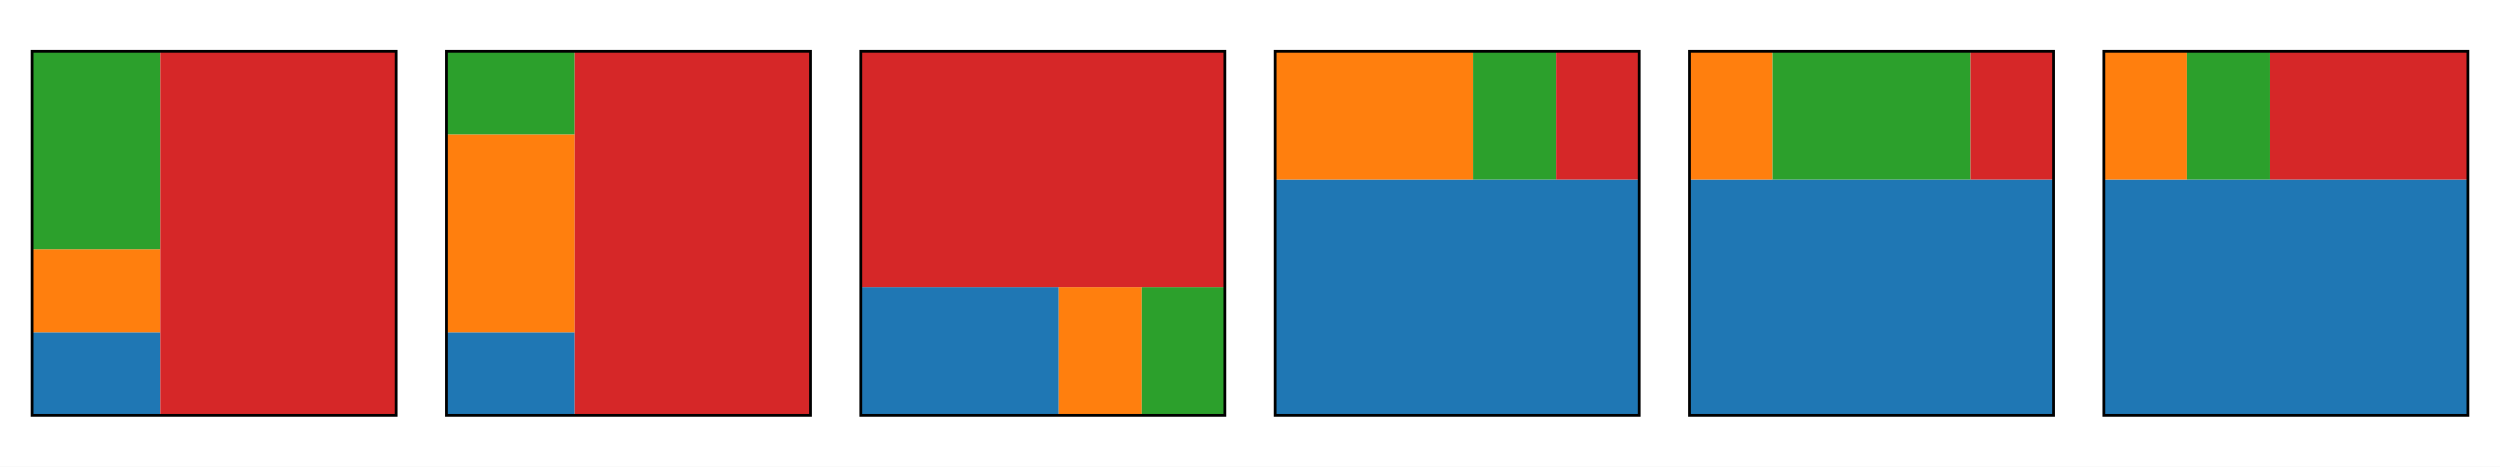
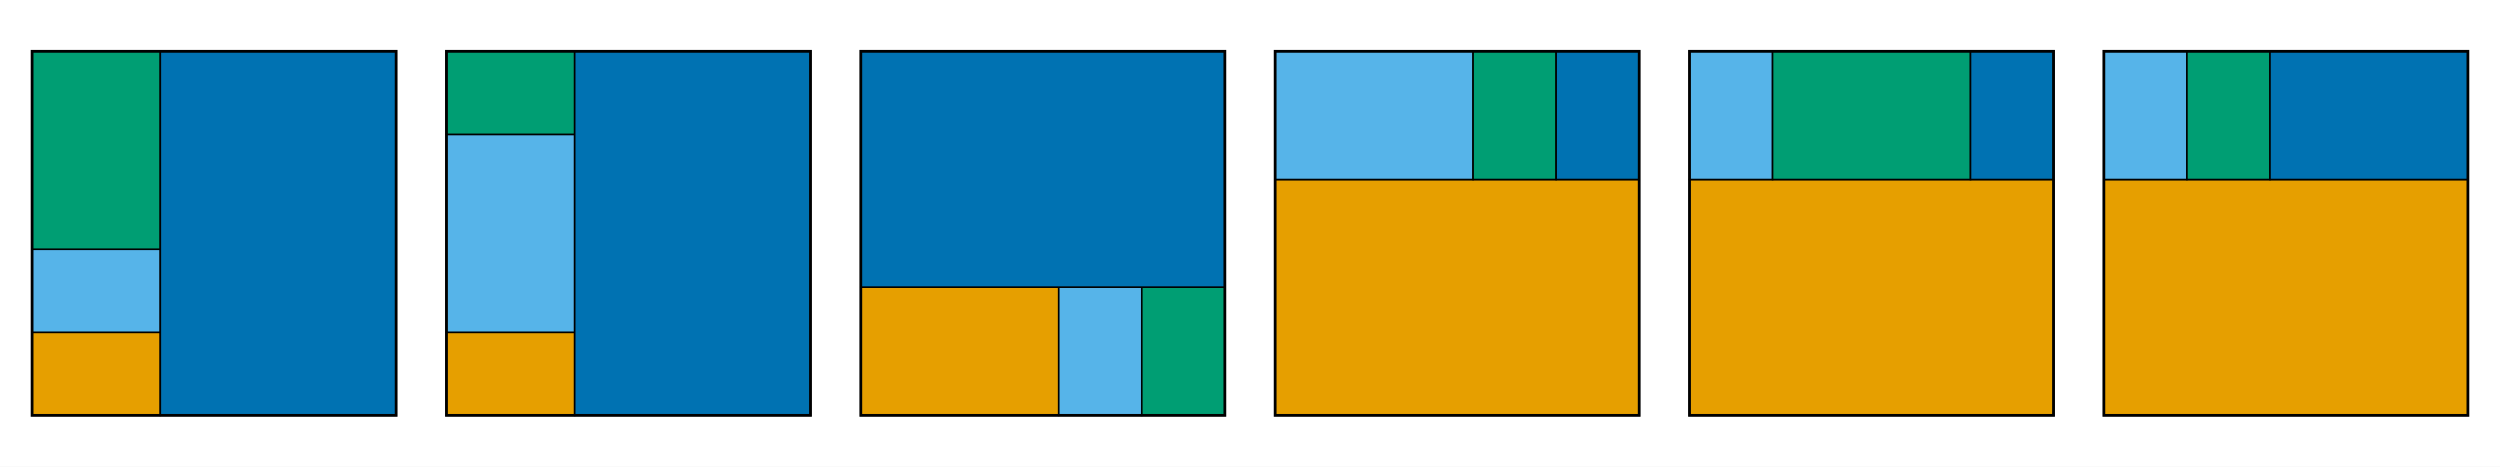
<svg xmlns="http://www.w3.org/2000/svg" width="540pt" height="100.8pt" viewBox="0 0 540 100.8" version="1.1">
  <defs>
    <style type="text/css">*{stroke-linejoin: round; stroke-linecap: butt}</style>
  </defs>
  <g id="figure_1">
    <g id="patch_1">
      <path d="M 0 100.8  L 540 100.8  L 540 0  L 0 0  z " style="fill: #ffffff" />
    </g>
    <g id="axes_1">
      <g id="patch_2">
-         <path d="M 6.932 89.718  L 34.628 89.718  L 34.628 71.777  L 6.932 71.777  z " clip-path="url(#pf9eabad7d9)" style="fill: #1f77b4" />
+         <path d="M 6.932 89.718  L 34.628 89.718  L 34.628 71.777  L 6.932 71.777  z " clip-path="url(#p012d144bb1)" style="fill: #e69f00; stroke: #000000; stroke-width: 0.35; stroke-linejoin: miter" />
      </g>
      <g id="patch_3">
-         <path d="M 6.932 71.777  L 34.628 71.777  L 34.628 53.836  L 6.932 53.836  z " clip-path="url(#pf9eabad7d9)" style="fill: #ff7f0e" />
+         <path d="M 6.932 71.777  L 34.628 71.777  L 34.628 53.836  L 6.932 53.836  z " clip-path="url(#p012d144bb1)" style="fill: #56b4e9; stroke: #000000; stroke-width: 0.35; stroke-linejoin: miter" />
      </g>
      <g id="patch_4">
-         <path d="M 6.932 53.836  L 34.628 53.836  L 34.628 11.082  L 6.932 11.082  z " clip-path="url(#pf9eabad7d9)" style="fill: #2ca02c" />
+         <path d="M 6.932 53.836  L 34.628 53.836  L 34.628 11.082  L 6.932 11.082  z " clip-path="url(#p012d144bb1)" style="fill: #009e73; stroke: #000000; stroke-width: 0.35; stroke-linejoin: miter" />
      </g>
      <g id="patch_5">
-         <path d="M 34.628 89.718  L 85.568 89.718  L 85.568 11.082  L 34.628 11.082  z " clip-path="url(#pf9eabad7d9)" style="fill: #d62728" />
+         <path d="M 34.628 89.718  L 85.568 89.718  L 85.568 11.082  L 34.628 11.082  z " clip-path="url(#p012d144bb1)" style="fill: #0072b2; stroke: #000000; stroke-width: 0.35; stroke-linejoin: miter" />
      </g>
      <g id="patch_6">
-         <path d="M 6.932 89.718  L 85.568 89.718  L 85.568 11.082  L 6.932 11.082  L 6.932 89.718  z " clip-path="url(#pf9eabad7d9)" style="fill: none; stroke: #000000; stroke-width: 0.6; stroke-linejoin: miter" />
+         <path d="M 6.932 89.718  L 85.568 89.718  L 85.568 11.082  L 6.932 11.082  L 6.932 89.718  z " clip-path="url(#p012d144bb1)" style="fill: none; stroke: #000000; stroke-width: 0.6; stroke-linejoin: miter" />
      </g>
    </g>
    <g id="axes_2">
      <g id="patch_7">
-         <path d="M 96.432 89.718  L 124.128 89.718  L 124.128 71.777  L 96.432 71.777  z " clip-path="url(#pa70325506a)" style="fill: #1f77b4" />
+         <path d="M 96.432 89.718  L 124.128 89.718  L 124.128 71.777  L 96.432 71.777  z " clip-path="url(#p76aafc4495)" style="fill: #e69f00; stroke: #000000; stroke-width: 0.35; stroke-linejoin: miter" />
      </g>
      <g id="patch_8">
-         <path d="M 96.432 71.777  L 124.128 71.777  L 124.128 29.023  L 96.432 29.023  z " clip-path="url(#pa70325506a)" style="fill: #ff7f0e" />
+         <path d="M 96.432 71.777  L 124.128 71.777  L 124.128 29.023  L 96.432 29.023  z " clip-path="url(#p76aafc4495)" style="fill: #56b4e9; stroke: #000000; stroke-width: 0.35; stroke-linejoin: miter" />
      </g>
      <g id="patch_9">
-         <path d="M 96.432 29.023  L 124.128 29.023  L 124.128 11.082  L 96.432 11.082  z " clip-path="url(#pa70325506a)" style="fill: #2ca02c" />
+         <path d="M 96.432 29.023  L 124.128 29.023  L 124.128 11.082  L 96.432 11.082  z " clip-path="url(#p76aafc4495)" style="fill: #009e73; stroke: #000000; stroke-width: 0.35; stroke-linejoin: miter" />
      </g>
      <g id="patch_10">
-         <path d="M 124.128 89.718  L 175.068 89.718  L 175.068 11.082  L 124.128 11.082  z " clip-path="url(#pa70325506a)" style="fill: #d62728" />
+         <path d="M 124.128 89.718  L 175.068 89.718  L 175.068 11.082  L 124.128 11.082  z " clip-path="url(#p76aafc4495)" style="fill: #0072b2; stroke: #000000; stroke-width: 0.35; stroke-linejoin: miter" />
      </g>
      <g id="patch_11">
-         <path d="M 96.432 89.718  L 175.068 89.718  L 175.068 11.082  L 96.432 11.082  L 96.432 89.718  z " clip-path="url(#pa70325506a)" style="fill: none; stroke: #000000; stroke-width: 0.6; stroke-linejoin: miter" />
+         <path d="M 96.432 89.718  L 175.068 89.718  L 175.068 11.082  L 96.432 11.082  L 96.432 89.718  z " clip-path="url(#p76aafc4495)" style="fill: none; stroke: #000000; stroke-width: 0.6; stroke-linejoin: miter" />
      </g>
    </g>
    <g id="axes_3">
      <g id="patch_12">
-         <path d="M 185.932 89.718  L 228.686 89.718  L 228.686 62.022  L 185.932 62.022  z " clip-path="url(#p1f71cc4550)" style="fill: #1f77b4" />
+         <path d="M 185.932 89.718  L 228.686 89.718  L 228.686 62.022  L 185.932 62.022  z " clip-path="url(#p6acfb4c31d)" style="fill: #e69f00; stroke: #000000; stroke-width: 0.35; stroke-linejoin: miter" />
      </g>
      <g id="patch_13">
-         <path d="M 228.686 89.718  L 246.627 89.718  L 246.627 62.022  L 228.686 62.022  z " clip-path="url(#p1f71cc4550)" style="fill: #ff7f0e" />
+         <path d="M 228.686 89.718  L 246.627 89.718  L 246.627 62.022  L 228.686 62.022  z " clip-path="url(#p6acfb4c31d)" style="fill: #56b4e9; stroke: #000000; stroke-width: 0.35; stroke-linejoin: miter" />
      </g>
      <g id="patch_14">
-         <path d="M 246.627 89.718  L 264.568 89.718  L 264.568 62.022  L 246.627 62.022  z " clip-path="url(#p1f71cc4550)" style="fill: #2ca02c" />
+         <path d="M 246.627 89.718  L 264.568 89.718  L 264.568 62.022  L 246.627 62.022  z " clip-path="url(#p6acfb4c31d)" style="fill: #009e73; stroke: #000000; stroke-width: 0.35; stroke-linejoin: miter" />
      </g>
      <g id="patch_15">
-         <path d="M 185.932 62.022  L 264.568 62.022  L 264.568 11.082  L 185.932 11.082  z " clip-path="url(#p1f71cc4550)" style="fill: #d62728" />
+         <path d="M 185.932 62.022  L 264.568 62.022  L 264.568 11.082  L 185.932 11.082  z " clip-path="url(#p6acfb4c31d)" style="fill: #0072b2; stroke: #000000; stroke-width: 0.35; stroke-linejoin: miter" />
      </g>
      <g id="patch_16">
-         <path d="M 185.932 89.718  L 264.568 89.718  L 264.568 11.082  L 185.932 11.082  L 185.932 89.718  z " clip-path="url(#p1f71cc4550)" style="fill: none; stroke: #000000; stroke-width: 0.6; stroke-linejoin: miter" />
+         <path d="M 185.932 89.718  L 264.568 89.718  L 264.568 11.082  L 185.932 11.082  L 185.932 89.718  z " clip-path="url(#p6acfb4c31d)" style="fill: none; stroke: #000000; stroke-width: 0.6; stroke-linejoin: miter" />
      </g>
    </g>
    <g id="axes_4">
      <g id="patch_17">
-         <path d="M 275.432 89.718  L 354.068 89.718  L 354.068 38.778  L 275.432 38.778  z " clip-path="url(#pc8f6510400)" style="fill: #1f77b4" />
+         <path d="M 275.432 89.718  L 354.068 89.718  L 354.068 38.778  L 275.432 38.778  z " clip-path="url(#pb86a515ec6)" style="fill: #e69f00; stroke: #000000; stroke-width: 0.35; stroke-linejoin: miter" />
      </g>
      <g id="patch_18">
-         <path d="M 275.432 38.778  L 318.186 38.778  L 318.186 11.082  L 275.432 11.082  z " clip-path="url(#pc8f6510400)" style="fill: #ff7f0e" />
+         <path d="M 275.432 38.778  L 318.186 38.778  L 318.186 11.082  L 275.432 11.082  z " clip-path="url(#pb86a515ec6)" style="fill: #56b4e9; stroke: #000000; stroke-width: 0.35; stroke-linejoin: miter" />
      </g>
      <g id="patch_19">
-         <path d="M 318.186 38.778  L 336.127 38.778  L 336.127 11.082  L 318.186 11.082  z " clip-path="url(#pc8f6510400)" style="fill: #2ca02c" />
+         <path d="M 318.186 38.778  L 336.127 38.778  L 336.127 11.082  L 318.186 11.082  z " clip-path="url(#pb86a515ec6)" style="fill: #009e73; stroke: #000000; stroke-width: 0.35; stroke-linejoin: miter" />
      </g>
      <g id="patch_20">
-         <path d="M 336.127 38.778  L 354.068 38.778  L 354.068 11.082  L 336.127 11.082  z " clip-path="url(#pc8f6510400)" style="fill: #d62728" />
+         <path d="M 336.127 38.778  L 354.068 38.778  L 354.068 11.082  L 336.127 11.082  z " clip-path="url(#pb86a515ec6)" style="fill: #0072b2; stroke: #000000; stroke-width: 0.35; stroke-linejoin: miter" />
      </g>
      <g id="patch_21">
-         <path d="M 275.432 89.718  L 354.068 89.718  L 354.068 11.082  L 275.432 11.082  L 275.432 89.718  z " clip-path="url(#pc8f6510400)" style="fill: none; stroke: #000000; stroke-width: 0.6; stroke-linejoin: miter" />
+         <path d="M 275.432 89.718  L 354.068 89.718  L 354.068 11.082  L 275.432 11.082  L 275.432 89.718  z " clip-path="url(#pb86a515ec6)" style="fill: none; stroke: #000000; stroke-width: 0.6; stroke-linejoin: miter" />
      </g>
    </g>
    <g id="axes_5">
      <g id="patch_22">
-         <path d="M 364.932 89.718  L 443.568 89.718  L 443.568 38.778  L 364.932 38.778  z " clip-path="url(#p8d8e876cad)" style="fill: #1f77b4" />
+         <path d="M 364.932 89.718  L 443.568 89.718  L 443.568 38.778  L 364.932 38.778  z " clip-path="url(#pe926cba7fd)" style="fill: #e69f00; stroke: #000000; stroke-width: 0.35; stroke-linejoin: miter" />
      </g>
      <g id="patch_23">
-         <path d="M 364.932 38.778  L 382.873 38.778  L 382.873 11.082  L 364.932 11.082  z " clip-path="url(#p8d8e876cad)" style="fill: #ff7f0e" />
+         <path d="M 364.932 38.778  L 382.873 38.778  L 382.873 11.082  L 364.932 11.082  z " clip-path="url(#pe926cba7fd)" style="fill: #56b4e9; stroke: #000000; stroke-width: 0.35; stroke-linejoin: miter" />
      </g>
      <g id="patch_24">
-         <path d="M 382.873 38.778  L 425.627 38.778  L 425.627 11.082  L 382.873 11.082  z " clip-path="url(#p8d8e876cad)" style="fill: #2ca02c" />
+         <path d="M 382.873 38.778  L 425.627 38.778  L 425.627 11.082  L 382.873 11.082  z " clip-path="url(#pe926cba7fd)" style="fill: #009e73; stroke: #000000; stroke-width: 0.35; stroke-linejoin: miter" />
      </g>
      <g id="patch_25">
-         <path d="M 425.627 38.778  L 443.568 38.778  L 443.568 11.082  L 425.627 11.082  z " clip-path="url(#p8d8e876cad)" style="fill: #d62728" />
+         <path d="M 425.627 38.778  L 443.568 38.778  L 443.568 11.082  L 425.627 11.082  z " clip-path="url(#pe926cba7fd)" style="fill: #0072b2; stroke: #000000; stroke-width: 0.35; stroke-linejoin: miter" />
      </g>
      <g id="patch_26">
-         <path d="M 364.932 89.718  L 443.568 89.718  L 443.568 11.082  L 364.932 11.082  L 364.932 89.718  z " clip-path="url(#p8d8e876cad)" style="fill: none; stroke: #000000; stroke-width: 0.6; stroke-linejoin: miter" />
+         <path d="M 364.932 89.718  L 443.568 89.718  L 443.568 11.082  L 364.932 11.082  L 364.932 89.718  z " clip-path="url(#pe926cba7fd)" style="fill: none; stroke: #000000; stroke-width: 0.6; stroke-linejoin: miter" />
      </g>
    </g>
    <g id="axes_6">
      <g id="patch_27">
-         <path d="M 454.432 89.718  L 533.068 89.718  L 533.068 38.778  L 454.432 38.778  z " clip-path="url(#peca6886e31)" style="fill: #1f77b4" />
+         <path d="M 454.432 89.718  L 533.068 89.718  L 533.068 38.778  L 454.432 38.778  z " clip-path="url(#p13a1918e56)" style="fill: #e69f00; stroke: #000000; stroke-width: 0.35; stroke-linejoin: miter" />
      </g>
      <g id="patch_28">
-         <path d="M 454.432 38.778  L 472.373 38.778  L 472.373 11.082  L 454.432 11.082  z " clip-path="url(#peca6886e31)" style="fill: #ff7f0e" />
+         <path d="M 454.432 38.778  L 472.373 38.778  L 472.373 11.082  L 454.432 11.082  z " clip-path="url(#p13a1918e56)" style="fill: #56b4e9; stroke: #000000; stroke-width: 0.35; stroke-linejoin: miter" />
      </g>
      <g id="patch_29">
-         <path d="M 472.373 38.778  L 490.314 38.778  L 490.314 11.082  L 472.373 11.082  z " clip-path="url(#peca6886e31)" style="fill: #2ca02c" />
+         <path d="M 472.373 38.778  L 490.314 38.778  L 490.314 11.082  L 472.373 11.082  z " clip-path="url(#p13a1918e56)" style="fill: #009e73; stroke: #000000; stroke-width: 0.35; stroke-linejoin: miter" />
      </g>
      <g id="patch_30">
-         <path d="M 490.314 38.778  L 533.068 38.778  L 533.068 11.082  L 490.314 11.082  z " clip-path="url(#peca6886e31)" style="fill: #d62728" />
+         <path d="M 490.314 38.778  L 533.068 38.778  L 533.068 11.082  L 490.314 11.082  z " clip-path="url(#p13a1918e56)" style="fill: #0072b2; stroke: #000000; stroke-width: 0.35; stroke-linejoin: miter" />
      </g>
      <g id="patch_31">
-         <path d="M 454.432 89.718  L 533.068 89.718  L 533.068 11.082  L 454.432 11.082  L 454.432 89.718  z " clip-path="url(#peca6886e31)" style="fill: none; stroke: #000000; stroke-width: 0.6; stroke-linejoin: miter" />
+         <path d="M 454.432 89.718  L 533.068 89.718  L 533.068 11.082  L 454.432 11.082  L 454.432 89.718  z " clip-path="url(#p13a1918e56)" style="fill: none; stroke: #000000; stroke-width: 0.6; stroke-linejoin: miter" />
      </g>
    </g>
  </g>
  <defs>
-     <clipPath id="pf9eabad7d9">
+     <clipPath id="p012d144bb1">
      <rect x="3" y="7.15" width="86.5" height="86.5" />
    </clipPath>
-     <clipPath id="pa70325506a">
+     <clipPath id="p76aafc4495">
      <rect x="92.5" y="7.15" width="86.5" height="86.5" />
    </clipPath>
-     <clipPath id="p1f71cc4550">
+     <clipPath id="p6acfb4c31d">
      <rect x="182" y="7.15" width="86.5" height="86.5" />
    </clipPath>
-     <clipPath id="pc8f6510400">
+     <clipPath id="pb86a515ec6">
      <rect x="271.5" y="7.15" width="86.5" height="86.5" />
    </clipPath>
-     <clipPath id="p8d8e876cad">
+     <clipPath id="pe926cba7fd">
      <rect x="361" y="7.15" width="86.5" height="86.5" />
    </clipPath>
-     <clipPath id="peca6886e31">
+     <clipPath id="p13a1918e56">
      <rect x="450.5" y="7.15" width="86.5" height="86.5" />
    </clipPath>
  </defs>
</svg>
